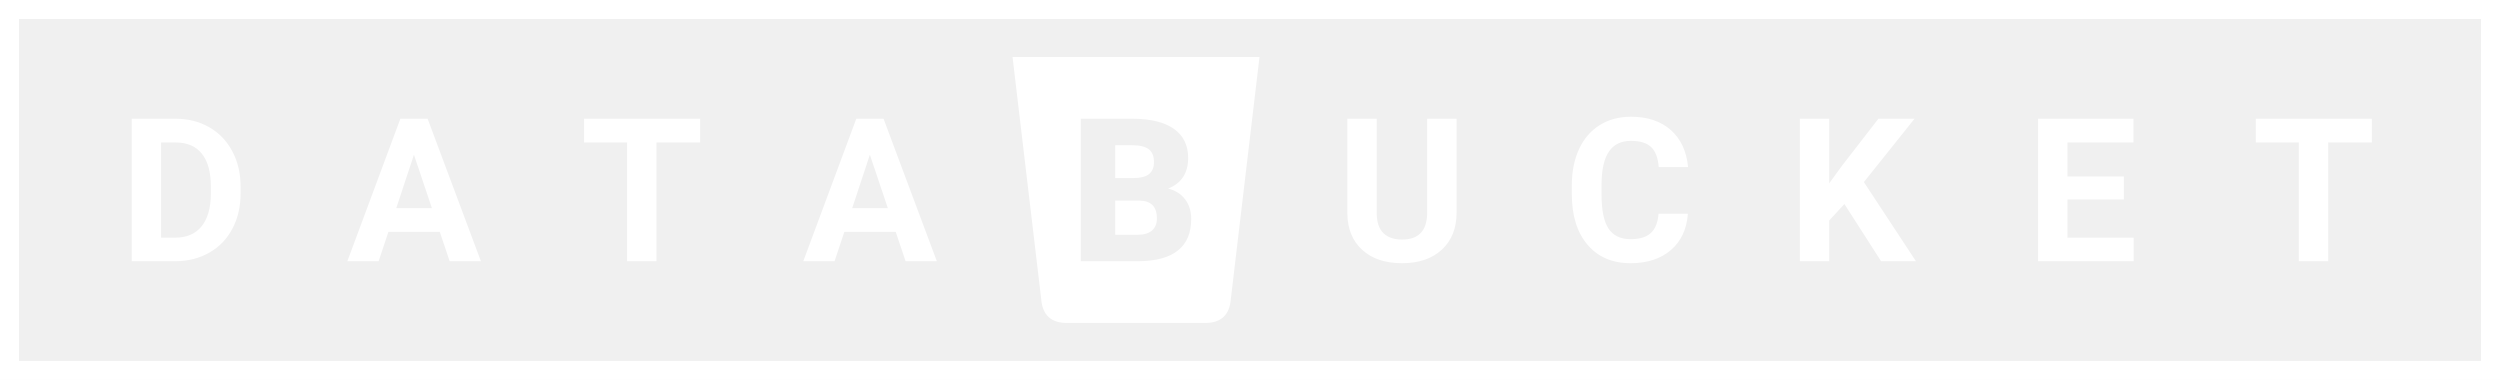
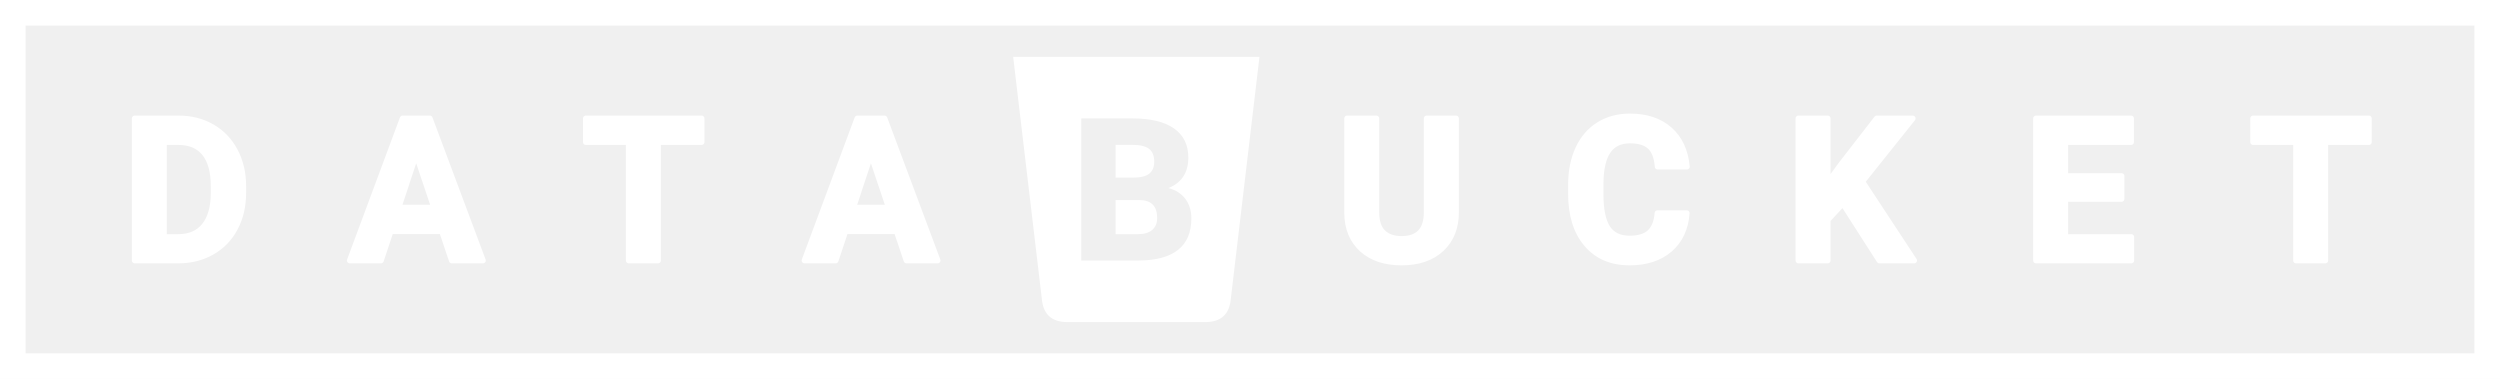
- <svg xmlns="http://www.w3.org/2000/svg" viewBox="0 0 263.2 40" role="img" aria-label="Databucket">
-   <rect x="1" y="1" width="261.2" height="38" rx="0" fill="none" stroke="#ffffff" stroke-width="2" />
-   <path fill="#ffffff" d="M18.51 27.50L13.87 27.50L13.87 12.50L18.48 12.50Q20.46 12.50 22.02 13.39Q23.58 14.28 24.46 15.93Q25.33 17.57 25.33 19.66L25.33 19.66L25.33 20.35Q25.33 22.44 24.47 24.07Q23.61 25.70 22.05 26.59Q20.48 27.49 18.51 27.50L18.51 27.50ZM18.48 15.00L16.96 15.00L16.96 25.02L18.45 25.02Q20.26 25.02 21.22 23.83Q22.18 22.65 22.20 20.44L22.20 20.44L22.20 19.65Q22.20 17.36 21.25 16.18Q20.31 15.00 18.48 15.00L18.48 15.00ZM47.34 27.50L46.30 24.41L40.89 24.41L39.86 27.50L36.57 27.50L42.15 12.50L45.02 12.50L50.63 27.50L47.34 27.50ZM43.58 16.29L41.72 21.91L45.47 21.91L43.58 16.29ZM73.71 12.50L73.71 15.00L69.11 15.00L69.11 27.50L66.02 27.50L66.02 15.00L61.49 15.00L61.49 12.50L73.71 12.50ZM95.34 27.50L94.30 24.41L88.89 24.41L87.86 27.50L84.57 27.50L90.15 12.50L93.02 12.50L98.63 27.50L95.34 27.50ZM91.58 16.29L89.72 21.91L93.47 21.91L91.58 16.29ZM150.25 12.50L153.35 12.50L153.35 22.38Q153.35 24.84 151.81 26.27Q150.27 27.71 147.60 27.71L147.60 27.71Q144.97 27.71 143.43 26.32Q141.88 24.92 141.85 22.49L141.85 22.49L141.85 12.50L144.94 12.50L144.94 22.40Q144.94 23.87 145.65 24.55Q146.35 25.22 147.60 25.22L147.60 25.22Q150.21 25.22 150.25 22.48L150.25 22.48L150.25 12.50ZM174.61 22.50L177.70 22.50Q177.53 24.92 175.92 26.32Q174.30 27.71 171.67 27.71L171.67 27.71Q168.78 27.71 167.13 25.76Q165.48 23.82 165.48 20.43L165.48 20.43L165.48 19.52Q165.48 17.35 166.24 15.70Q167.00 14.06 168.42 13.17Q169.83 12.29 171.71 12.29L171.71 12.29Q174.30 12.29 175.89 13.68Q177.48 15.08 177.72 17.59L177.72 17.59L174.63 17.59Q174.52 16.14 173.83 15.48Q173.13 14.83 171.71 14.83L171.71 14.83Q170.16 14.83 169.40 15.94Q168.63 17.04 168.61 19.37L168.61 19.37L168.61 20.50Q168.61 22.94 169.34 24.06Q170.08 25.18 171.67 25.18L171.67 25.18Q173.10 25.18 173.80 24.53Q174.51 23.87 174.61 22.50L174.61 22.50ZM198.04 27.50L194.18 21.48L192.58 23.21L192.58 27.50L189.49 27.50L189.49 12.50L192.58 12.50L192.58 19.30L193.94 17.43L197.76 12.50L201.56 12.50L196.23 19.17L201.71 27.50L198.04 27.50ZM223.60 18.58L223.60 21.00L217.66 21.00L217.66 25.02L224.63 25.02L224.63 27.50L214.57 27.50L214.57 12.50L224.61 12.50L224.61 15.00L217.66 15.00L217.66 18.58L223.60 18.58ZM249.71 12.50L249.71 15.00L245.11 15.00L245.11 27.50L242.02 27.50L242.02 15.00L237.49 15.00L237.49 12.50L249.71 12.50Z" />
-   <path fill="#ffffff" fill-rule="evenodd" d="M106.6,6L132.6,6L129.58,31.5Q129.38,34 126.88,34L112.32,34Q109.82,34 109.62,31.5ZM119.88 27.50L113.79 27.50L113.79 12.50L119.18 12.50Q122.07 12.50 123.58 13.56Q125.09 14.62 125.09 16.64L125.09 16.64Q125.09 17.81 124.56 18.63Q124.02 19.45 122.98 19.85L122.98 19.85Q124.15 20.15 124.78 21.00Q125.41 21.84 125.41 23.06L125.41 23.06Q125.41 25.26 124.01 26.37Q122.62 27.48 119.88 27.50L119.88 27.50ZM119.94 21.12L117.41 21.12L117.41 24.72L119.78 24.72Q120.75 24.72 121.28 24.27Q121.80 23.82 121.80 23.01L121.80 23.01Q121.80 21.13 119.94 21.12L119.94 21.12ZM117.41 15.29L117.41 18.75L119.29 18.75Q120.48 18.74 120.98 18.32Q121.49 17.90 121.49 17.07L121.49 17.07Q121.49 16.13 120.94 15.71Q120.39 15.29 119.18 15.29L119.18 15.29L117.41 15.29Z" />
+ <svg xmlns="http://www.w3.org/2000/svg" viewBox="0 0 263.9 40" role="img" aria-label="Databucket">
+   <rect x="1.35" y="1.35" width="261.2" height="37.3" rx="0" fill="none" stroke="#ffffff" stroke-width="2.7" />
+   <path fill="#ffffff" stroke="#ffffff" stroke-width="0.6" stroke-linejoin="round" d="M18.86 27.50L14.22 27.50L14.22 12.50L18.83 12.50Q20.81 12.50 22.37 13.39Q23.93 14.28 24.81 15.93Q25.68 17.57 25.68 19.66L25.68 19.66L25.68 20.35Q25.68 22.44 24.82 24.07Q23.96 25.70 22.40 26.59Q20.83 27.49 18.86 27.50L18.86 27.50ZM18.83 15.00L17.31 15.00L17.31 25.02L18.80 25.02Q20.61 25.02 21.57 23.83Q22.53 22.65 22.55 20.44L22.55 20.44L22.55 19.65Q22.55 17.36 21.60 16.18Q20.66 15.00 18.83 15.00L18.83 15.00ZM47.69 27.50L46.65 24.41L41.24 24.41L40.21 27.50L36.92 27.50L42.50 12.50L45.37 12.50L50.98 27.50L47.69 27.50ZM43.93 16.29L42.07 21.91L45.82 21.91L43.93 16.29ZM74.06 12.50L74.06 15.00L69.46 15.00L69.46 27.50L66.37 27.50L66.37 15.00L61.84 15.00L61.84 12.50L74.06 12.50ZM95.69 27.50L94.65 24.41L89.24 24.41L88.21 27.50L84.92 27.50L90.50 12.50L93.37 12.50L98.98 27.50L95.69 27.50ZM91.93 16.29L90.07 21.91L93.82 21.91L91.93 16.29ZM150.60 12.50L153.70 12.50L153.70 22.38Q153.70 24.84 152.16 26.27Q150.62 27.71 147.95 27.71L147.95 27.71Q145.32 27.71 143.78 26.32Q142.23 24.92 142.20 22.49L142.20 22.49L142.20 12.50L145.29 12.50L145.29 22.40Q145.29 23.87 146.00 24.55Q146.70 25.22 147.95 25.22L147.95 25.22Q150.56 25.22 150.60 22.48L150.60 22.48L150.60 12.50ZM174.96 22.50L178.05 22.50Q177.88 24.92 176.27 26.32Q174.65 27.71 172.02 27.71L172.02 27.71Q169.13 27.71 167.48 25.76Q165.83 23.82 165.83 20.43L165.83 20.43L165.83 19.52Q165.83 17.35 166.59 15.70Q167.35 14.06 168.77 13.17Q170.18 12.29 172.06 12.29L172.06 12.29Q174.65 12.29 176.24 13.68Q177.83 15.08 178.07 17.59L178.07 17.59L174.98 17.59Q174.87 16.14 174.18 15.48Q173.48 14.83 172.06 14.83L172.06 14.83Q170.51 14.83 169.75 15.94Q168.98 17.04 168.96 19.37L168.96 19.37L168.96 20.50Q168.96 22.94 169.69 24.06Q170.43 25.18 172.02 25.18L172.02 25.18Q173.45 25.18 174.15 24.53Q174.86 23.87 174.96 22.50L174.96 22.50ZM198.39 27.50L194.53 21.48L192.93 23.21L192.93 27.50L189.84 27.50L189.84 12.50L192.93 12.50L192.93 19.30L194.29 17.43L198.11 12.50L201.91 12.50L196.58 19.17L202.06 27.50L198.39 27.50ZM223.95 18.58L223.95 21.00L218.01 21.00L218.01 25.02L224.98 25.02L224.98 27.50L214.92 27.50L214.92 12.50L224.96 12.50L224.96 15.00L218.01 15.00L218.01 18.58L223.95 18.58ZM250.06 12.50L250.06 15.00L245.46 15.00L245.46 27.50L242.37 27.50L242.37 15.00L237.84 15.00L237.84 12.50L250.06 12.50Z" />
+   <path fill="#ffffff" fill-rule="evenodd" d="M106.95,6L132.95,6L129.93,31.5Q129.73,34 127.23,34L112.67,34Q110.17,34 109.97,31.5ZM120.23 27.50L114.14 27.50L114.14 12.50L119.53 12.50Q122.42 12.50 123.93 13.56Q125.44 14.62 125.44 16.64L125.44 16.64Q125.44 17.81 124.91 18.63Q124.37 19.45 123.33 19.85L123.33 19.85Q124.50 20.15 125.13 21.00Q125.76 21.84 125.76 23.06L125.76 23.06Q125.76 25.26 124.36 26.37Q122.97 27.48 120.23 27.50L120.23 27.50ZM120.29 21.12L117.76 21.12L117.76 24.72L120.13 24.72Q121.10 24.72 121.63 24.27Q122.15 23.82 122.15 23.01L122.15 23.01Q122.15 21.13 120.29 21.12L120.29 21.12ZM117.76 15.29L117.76 18.75L119.64 18.75Q120.83 18.74 121.33 18.32Q121.84 17.90 121.84 17.07L121.84 17.07Q121.84 16.13 121.29 15.71Q120.74 15.29 119.53 15.29L119.53 15.29L117.76 15.29Z" />
</svg>
